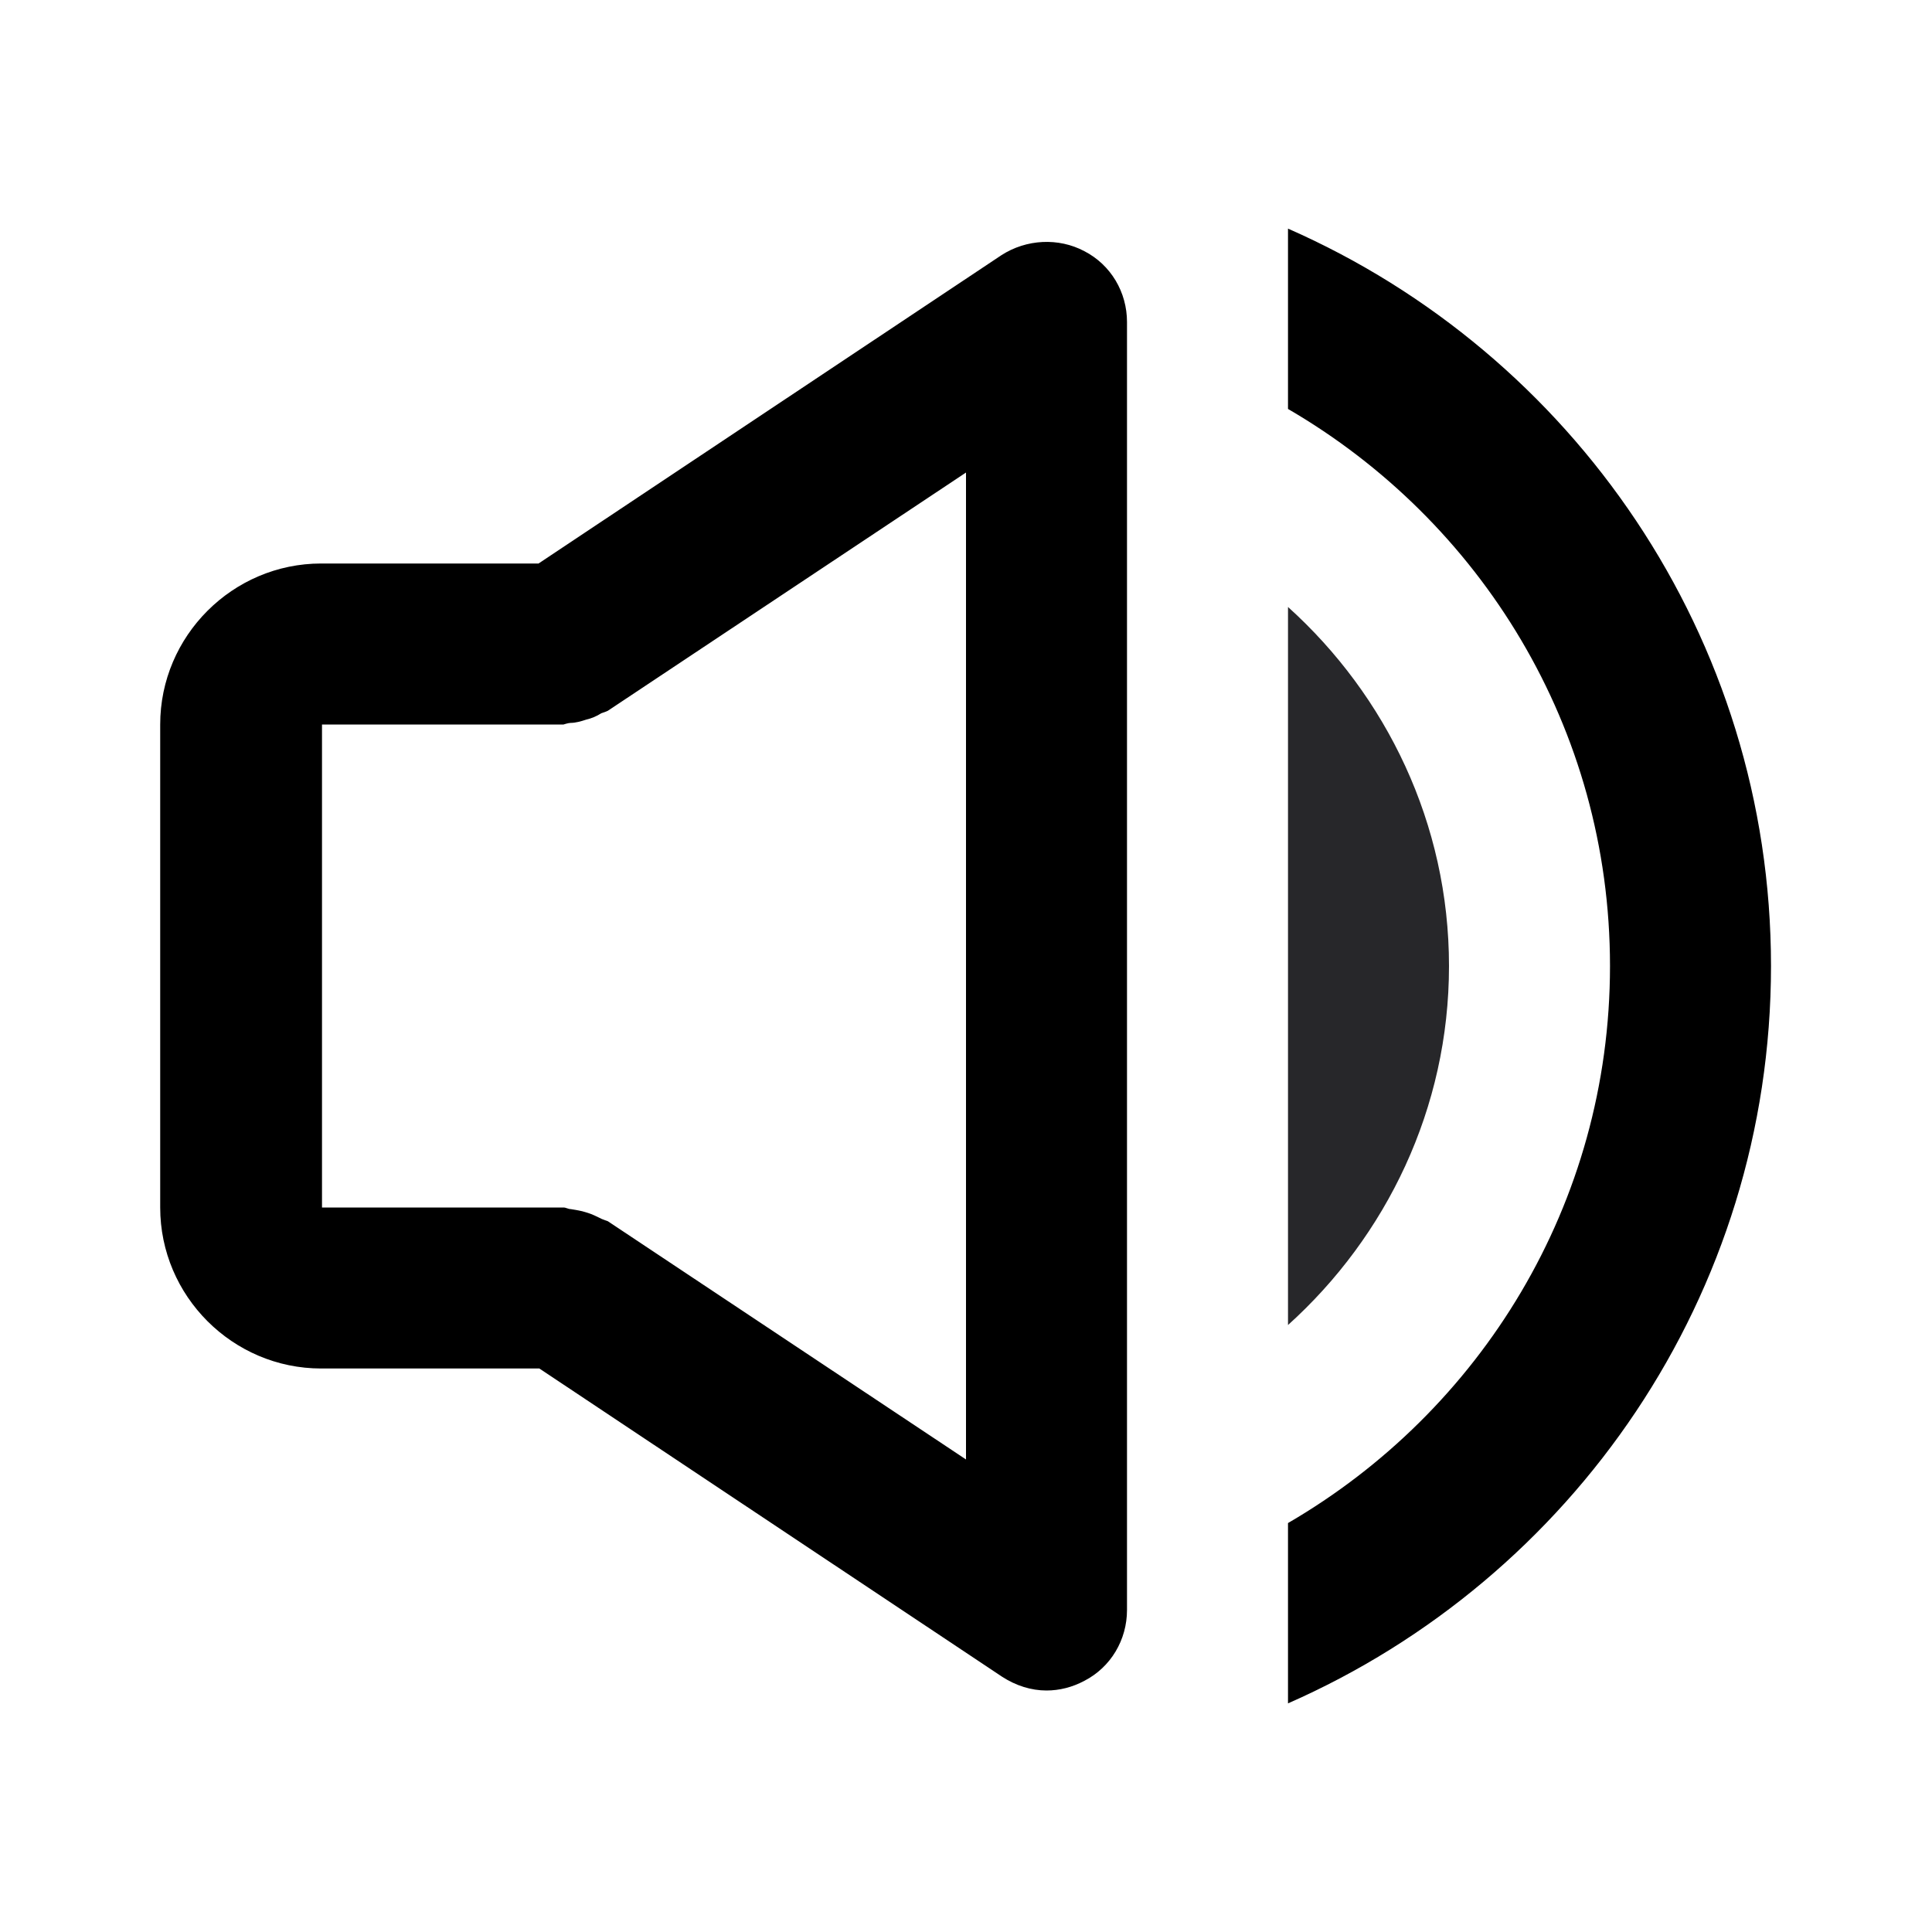
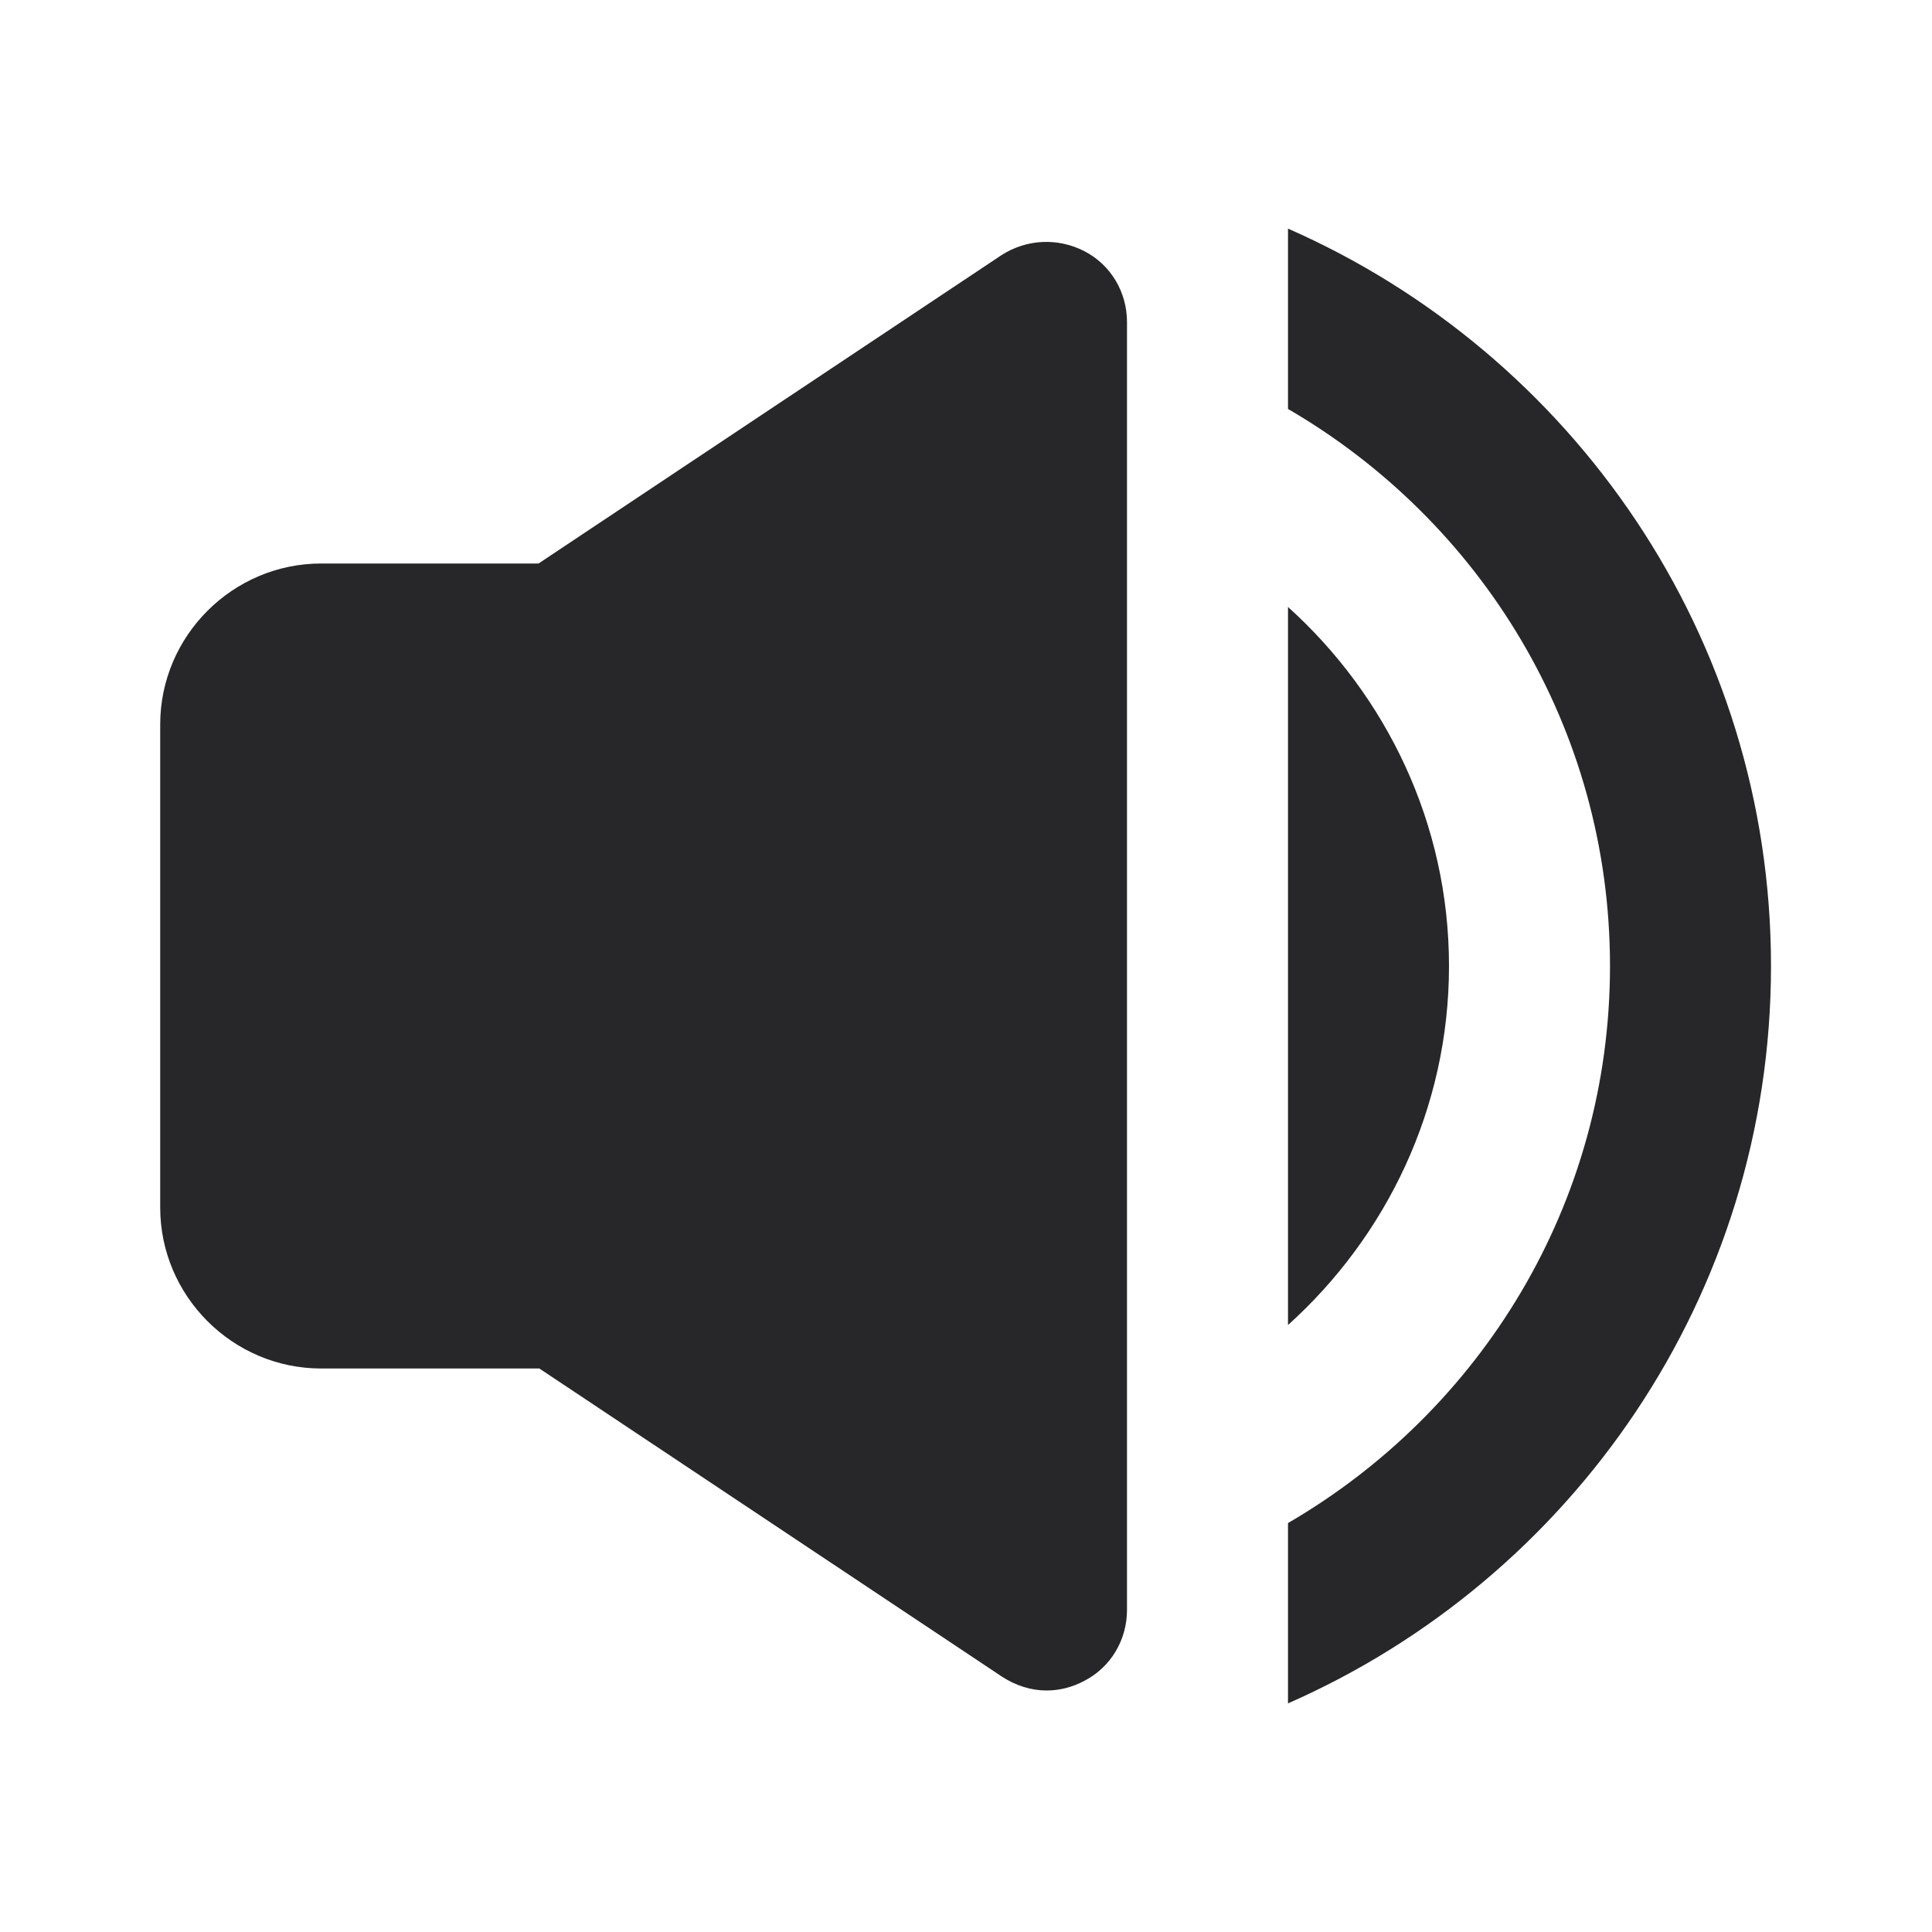
- <svg xmlns="http://www.w3.org/2000/svg" width="24" height="24" fill="currentColor" viewBox="0 0 24 24" transform="" id="injected-svg">
-   <path d="M4 17h2.7l5.75 3.83c.17.11.36.17.55.17.16 0 .32-.04.47-.12.33-.17.53-.51.53-.88V4c0-.37-.2-.71-.53-.88-.32-.17-.72-.15-1.03.05L6.69 7h-2.7c-1.1 0-2 .9-2 2v6c0 1.1.9 2 2 2Zm0-8h3s.06-.02.09-.02c.06 0 .13-.02.19-.04a.6.6 0 0 0 .19-.08c.03-.01.06-.02.08-.03L12 5.87v12.26l-4.45-2.96s-.06-.02-.08-.03c-.06-.03-.12-.06-.19-.08-.06-.02-.13-.03-.19-.04-.03 0-.06-.02-.09-.02H4zm18 3c0-4.09-2.47-7.61-6-9.16v2.24c2.39 1.39 4 3.96 4 6.92s-1.61 5.53-4 6.92v2.24c3.53-1.55 6-5.07 6-9.16" />
-   <path d="M18 12c0-1.77-.78-3.36-2-4.46v8.92c1.22-1.1 2-2.69 2-4.46" fill="#27272A" />
+ <svg xmlns="http://www.w3.org/2000/svg" width="24" height="24" fill="#27272A" viewBox="0 0 24 24" transform="" id="injected-svg">
+   <path d="M4 17h2.7l5.75 3.83c.17.11.36.17.55.17.16 0 .32-.04.47-.12.33-.17.53-.51.53-.88V4c0-.37-.2-.71-.53-.88s-.72-.15-1.03.05L6.69 7h-2.7c-1.1 0-2 .9-2 2v6c0 1.1.9 2 2 2Zm18-5c0-4.09-2.47-7.61-6-9.16v2.24c2.39 1.39 4 3.96 4 6.92s-1.61 5.53-4 6.92v2.24c3.53-1.55 6-5.07 6-9.16" />
+   <path d="M18 12c0-1.77-.78-3.36-2-4.46v8.92c1.22-1.1 2-2.69 2-4.46" />
</svg>
